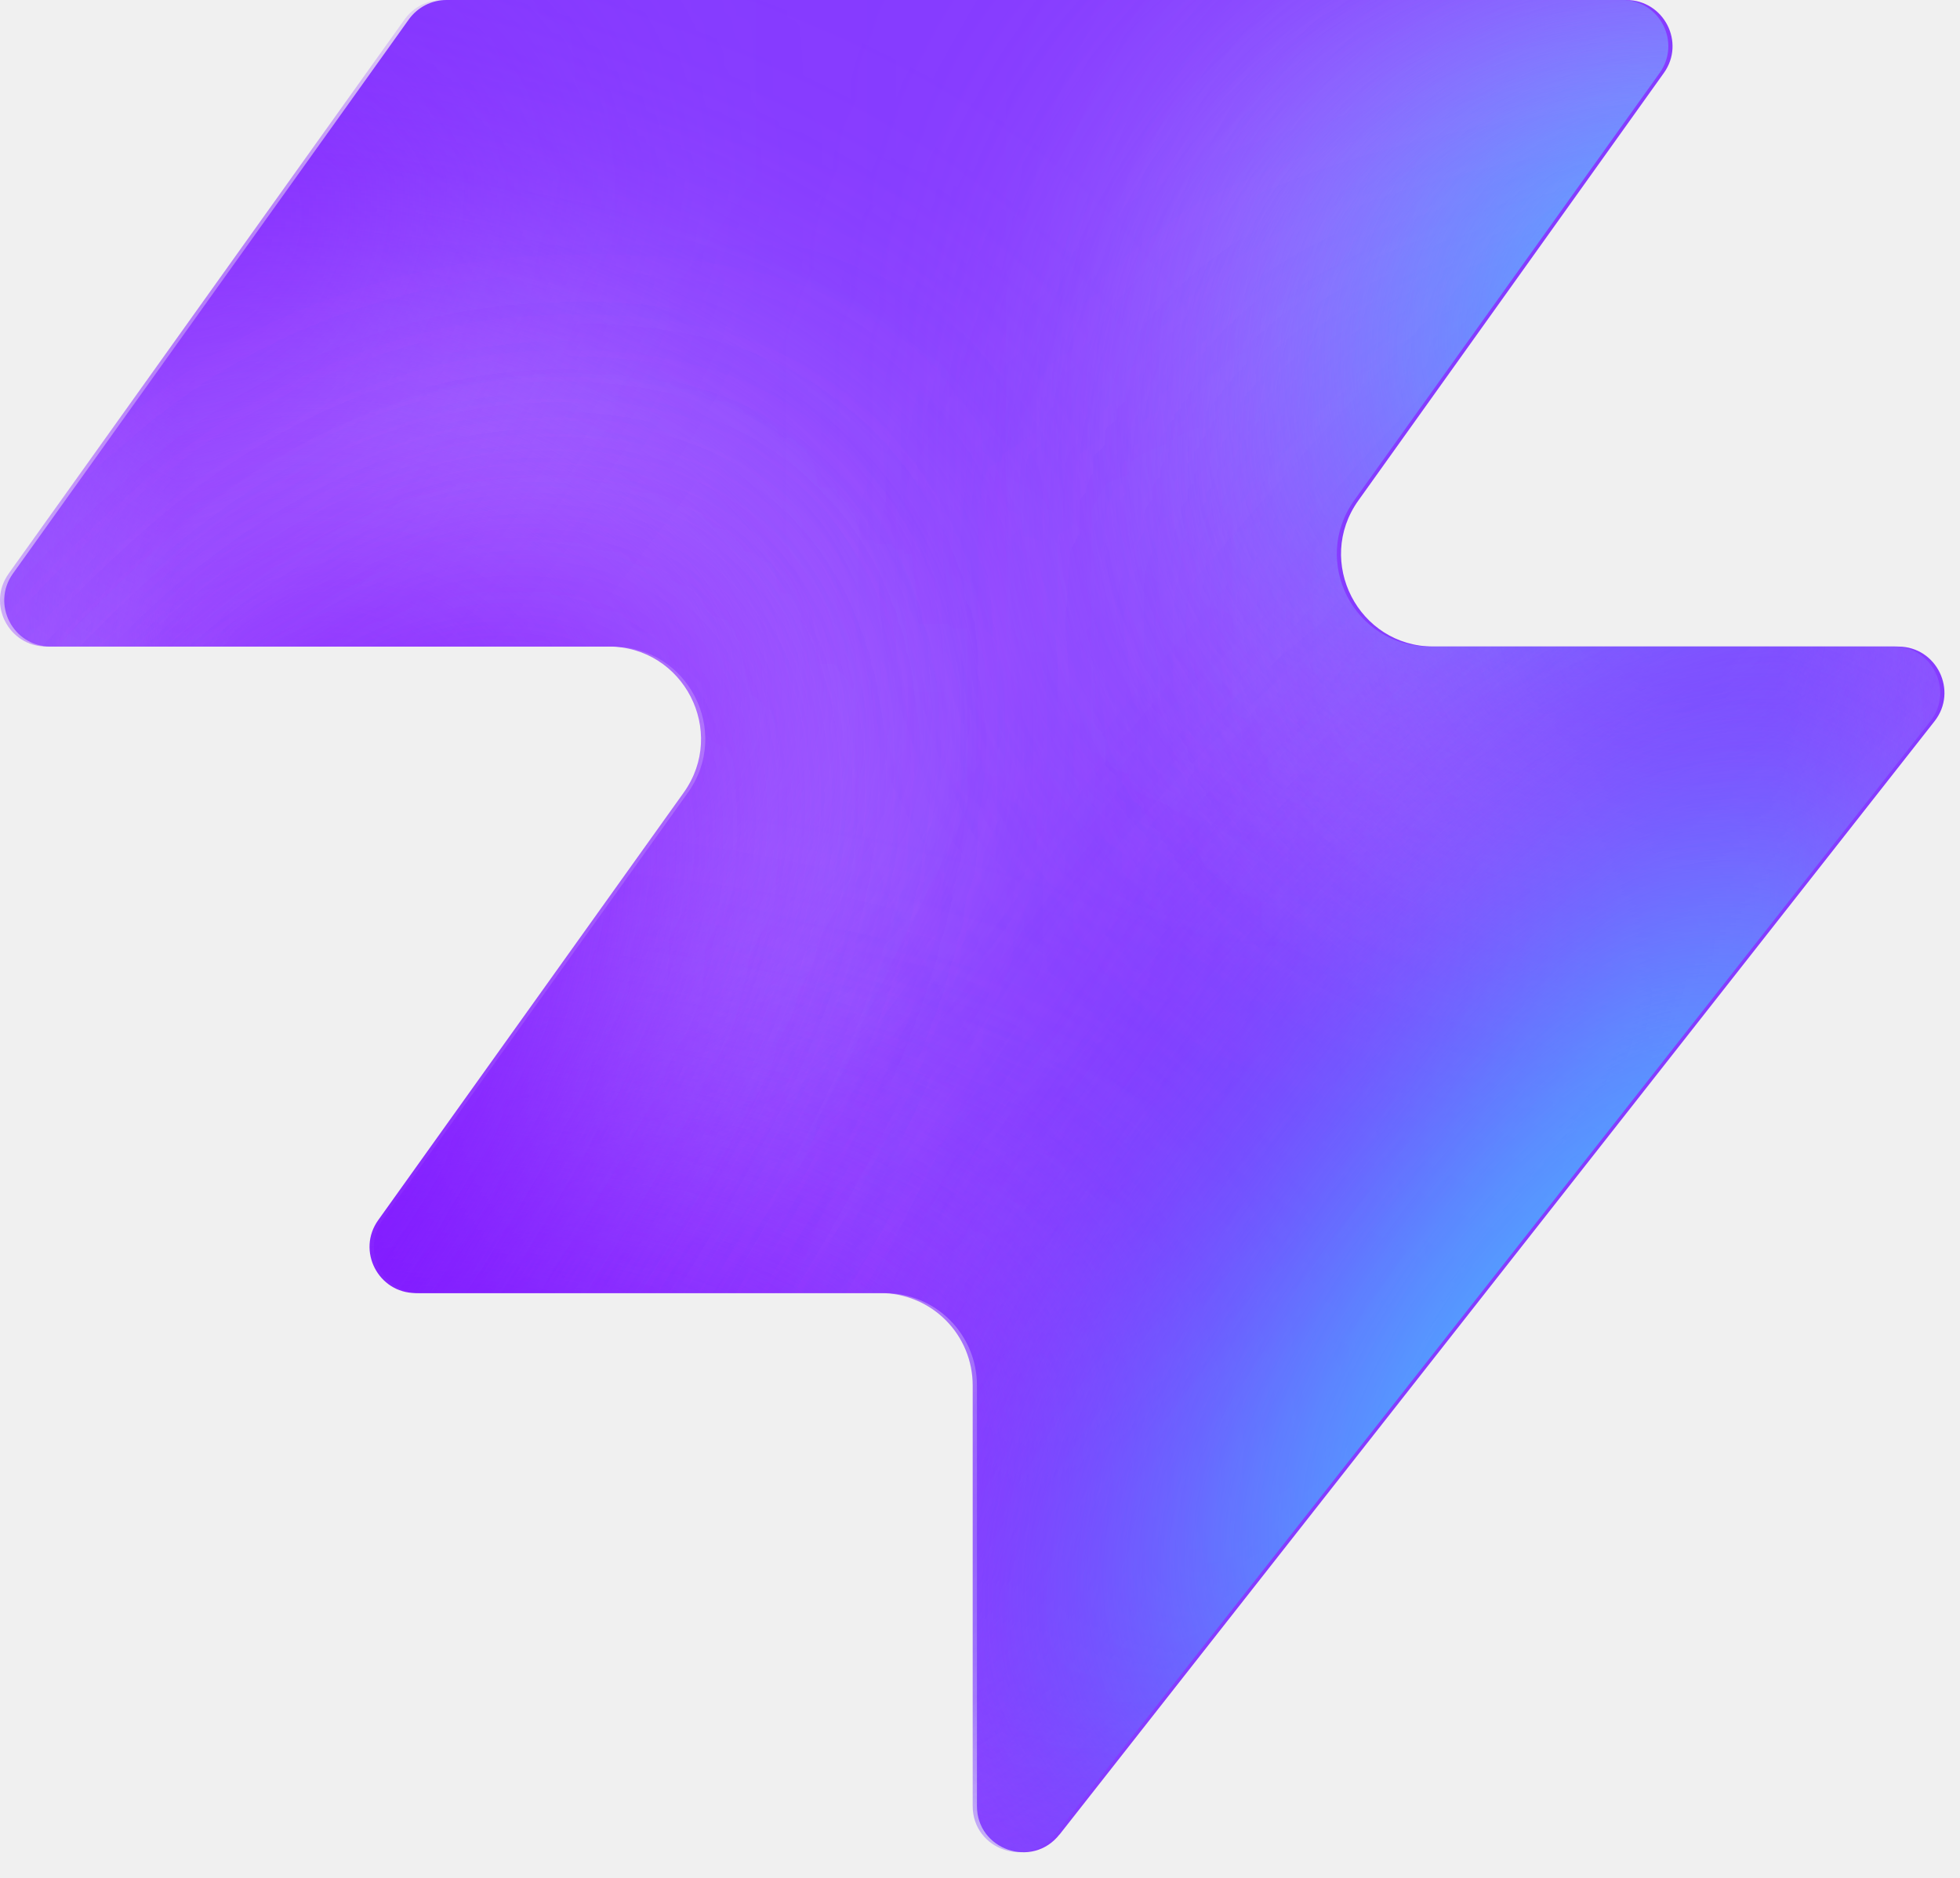
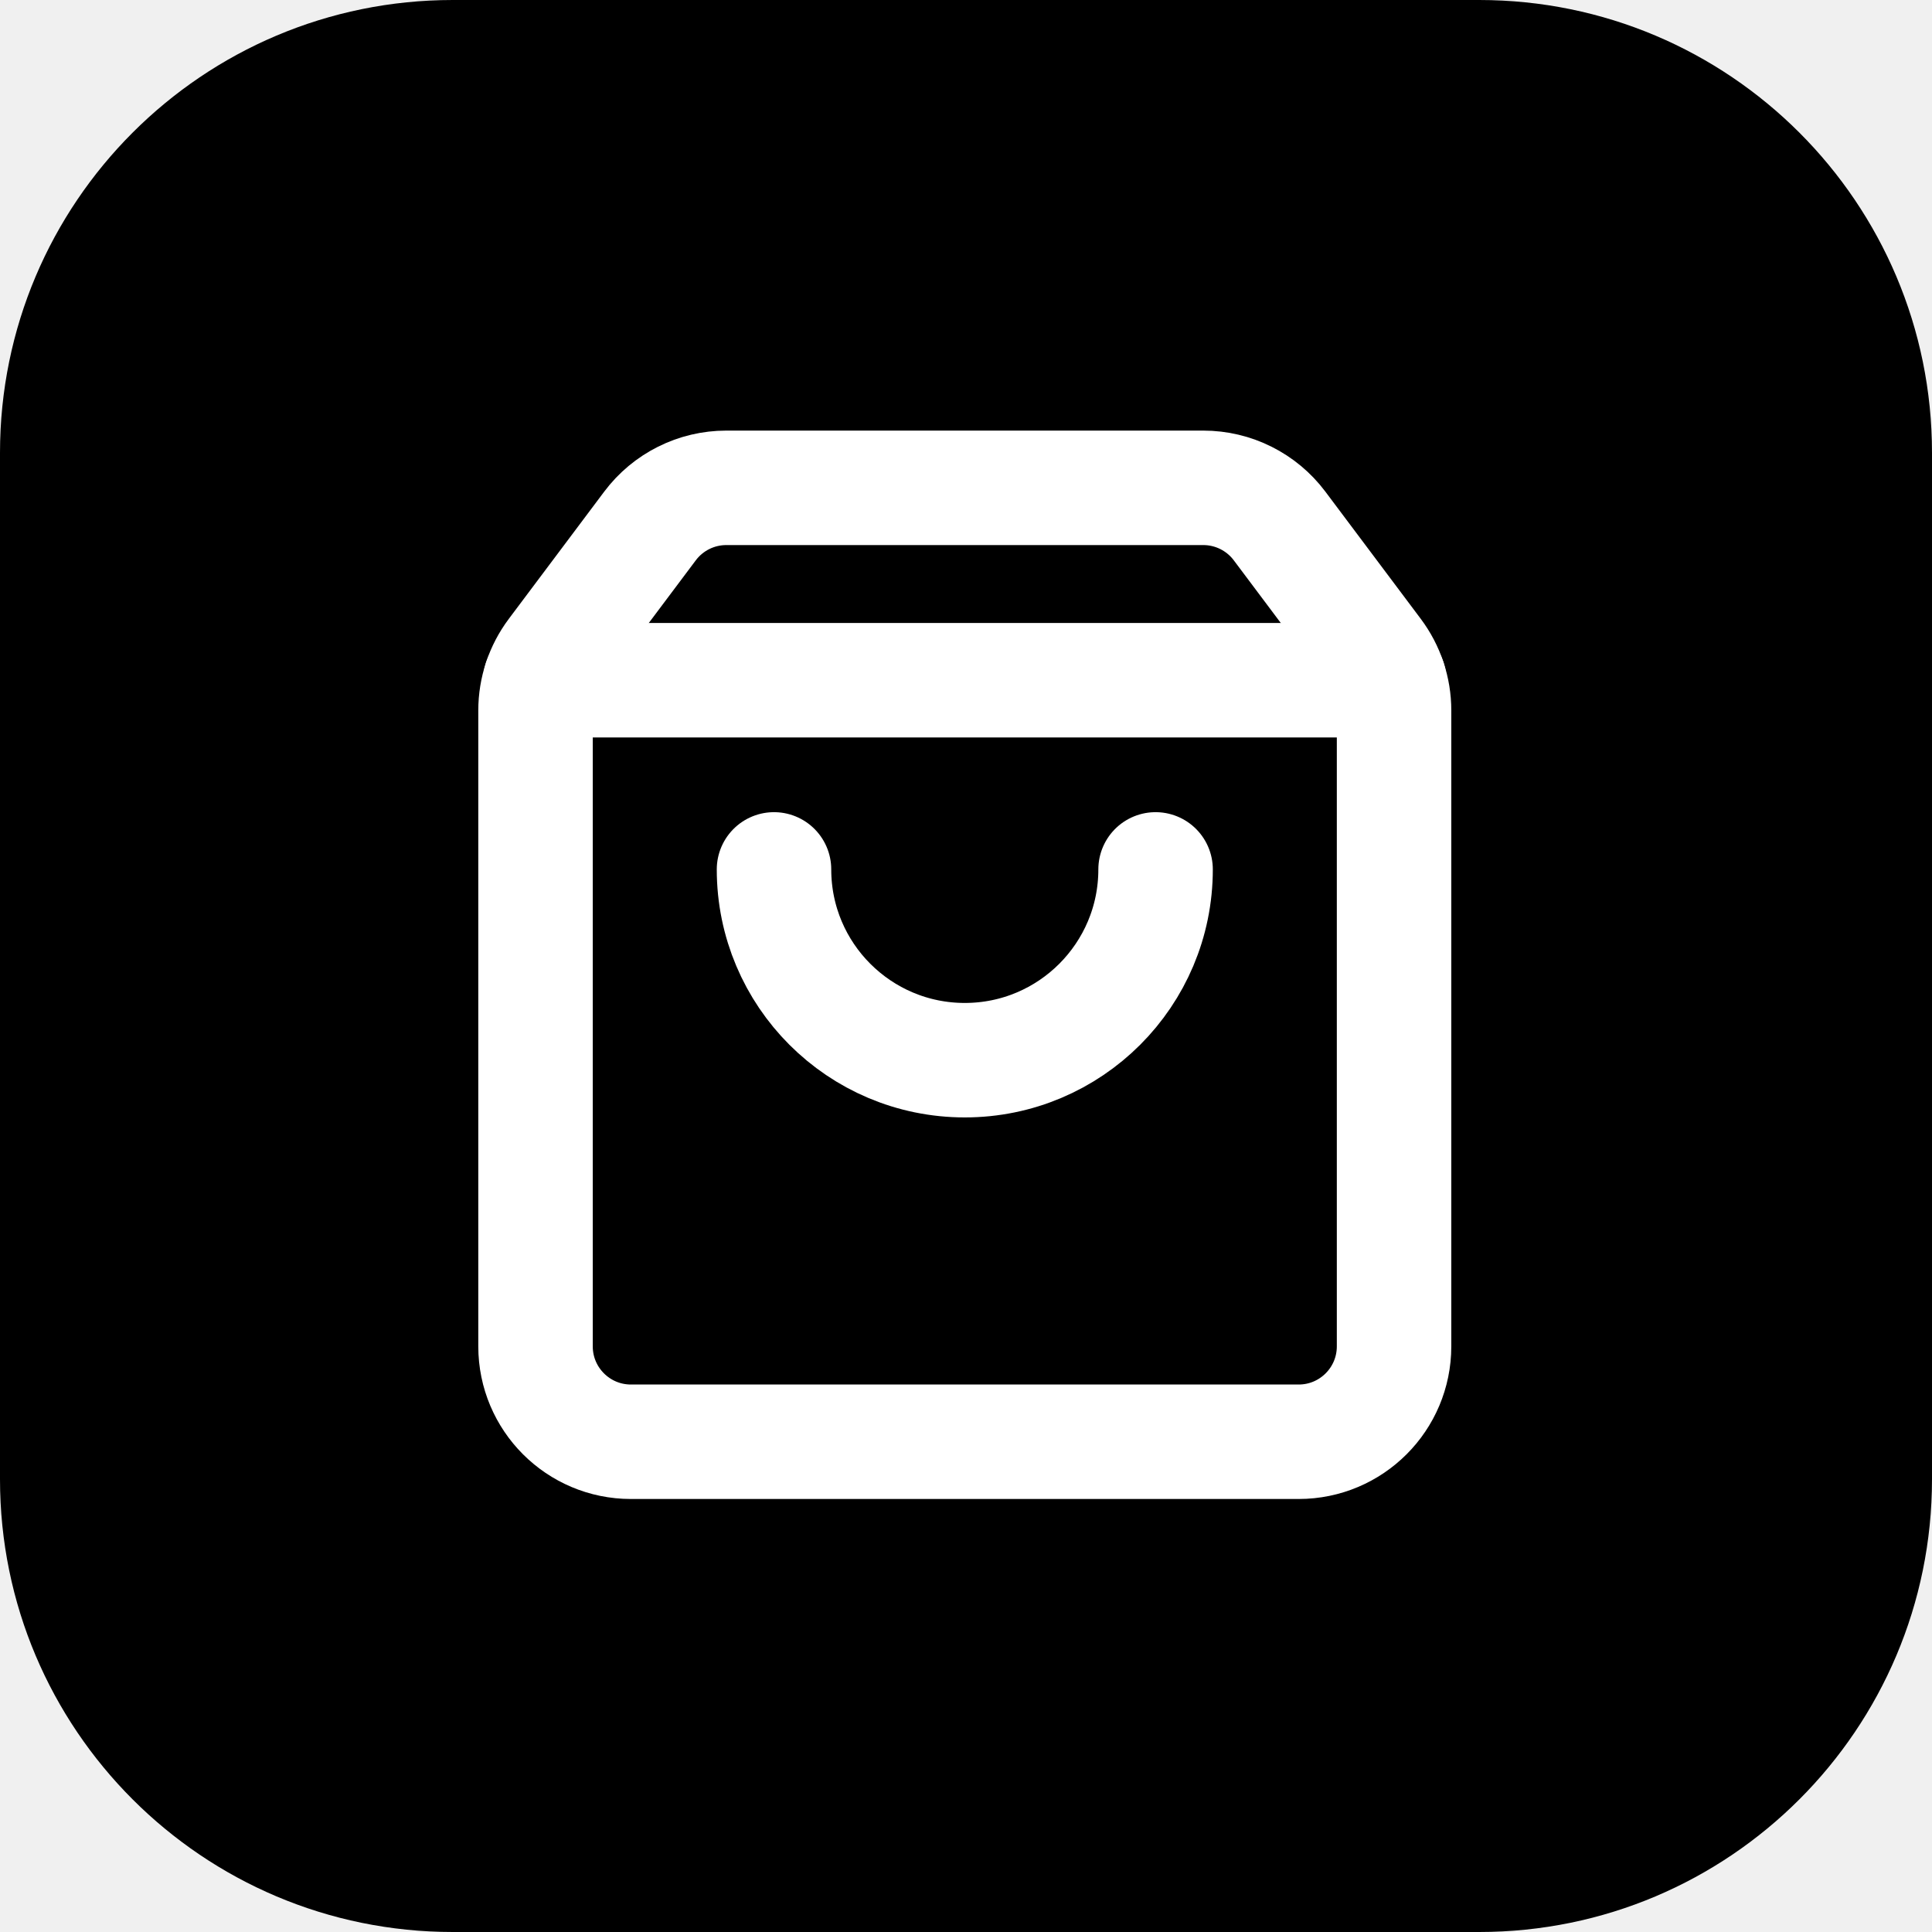
- <svg xmlns="http://www.w3.org/2000/svg" width="48" height="46" fill="none" viewBox="0 0 48 46">
-   <path fill="#863bff" d="M25.946 44.938c-.664.845-2.021.375-2.021-.698V33.937a2.26 2.26 0 0 0-2.262-2.262H10.287c-.92 0-1.456-1.04-.92-1.788l7.48-10.471c1.07-1.497 0-3.578-1.842-3.578H1.237c-.92 0-1.456-1.04-.92-1.788L10.013.474c.214-.297.556-.474.92-.474h28.894c.92 0 1.456 1.04.92 1.788l-7.48 10.471c-1.07 1.498 0 3.579 1.842 3.579h11.377c.943 0 1.473 1.088.89 1.83L25.947 44.94z" style="fill:#863bff;fill:color(display-p3 .525 .23 1);fill-opacity:1" />
-   <mask id="a" width="48" height="46" x="0" y="0" maskUnits="userSpaceOnUse" style="mask-type:alpha">
-     <path fill="#000" d="M25.842 44.938c-.664.844-2.021.375-2.021-.698V33.937a2.26 2.26 0 0 0-2.262-2.262H10.183c-.92 0-1.456-1.04-.92-1.788l7.48-10.471c1.07-1.498 0-3.579-1.842-3.579H1.133c-.92 0-1.456-1.04-.92-1.787L9.91.473c.214-.297.556-.474.92-.474h28.894c.92 0 1.456 1.04.92 1.788l-7.48 10.471c-1.07 1.498 0 3.578 1.842 3.578h11.377c.943 0 1.473 1.088.89 1.832L25.843 44.94z" style="fill:#000;fill-opacity:1" />
-   </mask>
-   <g mask="url(#a)">
-     <g filter="url(#b)">
-       <ellipse cx="5.508" cy="14.704" fill="#ede6ff" rx="5.508" ry="14.704" style="fill:#ede6ff;fill:color(display-p3 .927 .903 1);fill-opacity:1" transform="matrix(.00324 1 1 -.00324 -4.47 31.516)" />
-     </g>
-     <g filter="url(#c)">
-       <ellipse cx="10.399" cy="29.851" fill="#ede6ff" rx="10.399" ry="29.851" style="fill:#ede6ff;fill:color(display-p3 .927 .903 1);fill-opacity:1" transform="matrix(.00324 1 1 -.00324 -39.328 7.883)" />
-     </g>
-     <g filter="url(#d)">
-       <ellipse cx="5.508" cy="30.487" fill="#7e14ff" rx="5.508" ry="30.487" style="fill:#7e14ff;fill:color(display-p3 .492 .077 1);fill-opacity:1" transform="rotate(89.814 -25.913 -14.639)scale(1 -1)" />
-     </g>
-     <g filter="url(#e)">
-       <ellipse cx="5.508" cy="30.599" fill="#7e14ff" rx="5.508" ry="30.599" style="fill:#7e14ff;fill:color(display-p3 .492 .077 1);fill-opacity:1" transform="rotate(89.814 -32.644 -3.334)scale(1 -1)" />
-     </g>
-     <g filter="url(#f)">
-       <ellipse cx="5.508" cy="30.599" fill="#7e14ff" rx="5.508" ry="30.599" style="fill:#7e14ff;fill:color(display-p3 .492 .077 1);fill-opacity:1" transform="matrix(.00324 1 1 -.00324 -34.34 30.47)" />
-     </g>
-     <g filter="url(#g)">
-       <ellipse cx="14.072" cy="22.078" fill="#ede6ff" rx="14.072" ry="22.078" style="fill:#ede6ff;fill:color(display-p3 .927 .903 1);fill-opacity:1" transform="rotate(93.35 24.506 48.493)scale(-1 1)" />
-     </g>
-     <g filter="url(#h)">
-       <ellipse cx="3.47" cy="21.501" fill="#7e14ff" rx="3.47" ry="21.501" style="fill:#7e14ff;fill:color(display-p3 .492 .077 1);fill-opacity:1" transform="rotate(89.009 28.708 47.59)scale(-1 1)" />
-     </g>
-     <g filter="url(#i)">
-       <ellipse cx="3.47" cy="21.501" fill="#7e14ff" rx="3.47" ry="21.501" style="fill:#7e14ff;fill:color(display-p3 .492 .077 1);fill-opacity:1" transform="rotate(89.009 28.708 47.59)scale(-1 1)" />
-     </g>
-     <g filter="url(#j)">
-       <ellipse cx=".387" cy="8.972" fill="#7e14ff" rx="4.407" ry="29.108" style="fill:#7e14ff;fill:color(display-p3 .492 .077 1);fill-opacity:1" transform="rotate(39.51 .387 8.972)" />
-     </g>
-     <g filter="url(#k)">
-       <ellipse cx="47.523" cy="-6.092" fill="#7e14ff" rx="4.407" ry="29.108" style="fill:#7e14ff;fill:color(display-p3 .492 .077 1);fill-opacity:1" transform="rotate(37.892 47.523 -6.092)" />
-     </g>
-     <g filter="url(#l)">
-       <ellipse cx="41.412" cy="6.333" fill="#47bfff" rx="5.971" ry="9.665" style="fill:#47bfff;fill:color(display-p3 .28 .748 1);fill-opacity:1" transform="rotate(37.892 41.412 6.333)" />
-     </g>
-     <g filter="url(#m)">
-       <ellipse cx="-1.879" cy="38.332" fill="#7e14ff" rx="4.407" ry="29.108" style="fill:#7e14ff;fill:color(display-p3 .492 .077 1);fill-opacity:1" transform="rotate(37.892 -1.88 38.332)" />
-     </g>
-     <g filter="url(#n)">
-       <ellipse cx="-1.879" cy="38.332" fill="#7e14ff" rx="4.407" ry="29.108" style="fill:#7e14ff;fill:color(display-p3 .492 .077 1);fill-opacity:1" transform="rotate(37.892 -1.88 38.332)" />
-     </g>
-     <g filter="url(#o)">
-       <ellipse cx="35.651" cy="29.907" fill="#7e14ff" rx="4.407" ry="29.108" style="fill:#7e14ff;fill:color(display-p3 .492 .077 1);fill-opacity:1" transform="rotate(37.892 35.651 29.907)" />
-     </g>
-     <g filter="url(#p)">
-       <ellipse cx="38.418" cy="32.4" fill="#47bfff" rx="5.971" ry="15.297" style="fill:#47bfff;fill:color(display-p3 .28 .748 1);fill-opacity:1" transform="rotate(37.892 38.418 32.4)" />
-     </g>
+ <svg xmlns="http://www.w3.org/2000/svg" viewBox="0 0 32 32" width="32" height="32" fill="none">
+   <rect width="32" height="32" rx="7.5" fill="#000000" />
+   <g transform="translate(6.5, 6.5) scale(0.79)" stroke="#ffffff" stroke-width="2.4" stroke-linecap="round" stroke-linejoin="round" fill="none">
+     <path d="M16 10a4 4 0 0 1-8 0" />
+     <path d="M3.103 6.034h17.794" />
+     <path d="M3.4 5.467a2 2 0 0 0-.4 1.2V20a2 2 0 0 0 2 2h14a2 2 0 0 0 2-2V6.667a2 2 0 0 0-.4-1.2l-2-2.667A2 2 0 0 0 17 2H7a2 2 0 0 0-1.6.8z" />
  </g>
-   <defs>
-     <filter id="b" width="60.045" height="41.654" x="-19.77" y="16.149" color-interpolation-filters="sRGB" filterUnits="userSpaceOnUse">
-       <feFlood flood-opacity="0" result="BackgroundImageFix" />
-       <feBlend in="SourceGraphic" in2="BackgroundImageFix" result="shape" />
-       <feGaussianBlur result="effect1_foregroundBlur_2002_17158" stdDeviation="7.659" />
-     </filter>
-     <filter id="c" width="90.34" height="51.437" x="-54.613" y="-7.533" color-interpolation-filters="sRGB" filterUnits="userSpaceOnUse">
-       <feFlood flood-opacity="0" result="BackgroundImageFix" />
-       <feBlend in="SourceGraphic" in2="BackgroundImageFix" result="shape" />
-       <feGaussianBlur result="effect1_foregroundBlur_2002_17158" stdDeviation="7.659" />
-     </filter>
-     <filter id="d" width="79.355" height="29.4" x="-49.64" y="2.03" color-interpolation-filters="sRGB" filterUnits="userSpaceOnUse">
-       <feFlood flood-opacity="0" result="BackgroundImageFix" />
-       <feBlend in="SourceGraphic" in2="BackgroundImageFix" result="shape" />
-       <feGaussianBlur result="effect1_foregroundBlur_2002_17158" stdDeviation="4.596" />
-     </filter>
-     <filter id="e" width="79.579" height="29.4" x="-45.045" y="20.029" color-interpolation-filters="sRGB" filterUnits="userSpaceOnUse">
-       <feFlood flood-opacity="0" result="BackgroundImageFix" />
-       <feBlend in="SourceGraphic" in2="BackgroundImageFix" result="shape" />
-       <feGaussianBlur result="effect1_foregroundBlur_2002_17158" stdDeviation="4.596" />
-     </filter>
-     <filter id="f" width="79.579" height="29.4" x="-43.513" y="21.178" color-interpolation-filters="sRGB" filterUnits="userSpaceOnUse">
-       <feFlood flood-opacity="0" result="BackgroundImageFix" />
-       <feBlend in="SourceGraphic" in2="BackgroundImageFix" result="shape" />
-       <feGaussianBlur result="effect1_foregroundBlur_2002_17158" stdDeviation="4.596" />
-     </filter>
-     <filter id="g" width="74.749" height="58.852" x="15.756" y="-17.901" color-interpolation-filters="sRGB" filterUnits="userSpaceOnUse">
-       <feFlood flood-opacity="0" result="BackgroundImageFix" />
-       <feBlend in="SourceGraphic" in2="BackgroundImageFix" result="shape" />
-       <feGaussianBlur result="effect1_foregroundBlur_2002_17158" stdDeviation="7.659" />
-     </filter>
-     <filter id="h" width="61.377" height="25.362" x="23.548" y="2.284" color-interpolation-filters="sRGB" filterUnits="userSpaceOnUse">
-       <feFlood flood-opacity="0" result="BackgroundImageFix" />
-       <feBlend in="SourceGraphic" in2="BackgroundImageFix" result="shape" />
-       <feGaussianBlur result="effect1_foregroundBlur_2002_17158" stdDeviation="4.596" />
-     </filter>
-     <filter id="i" width="61.377" height="25.362" x="23.548" y="2.284" color-interpolation-filters="sRGB" filterUnits="userSpaceOnUse">
-       <feFlood flood-opacity="0" result="BackgroundImageFix" />
-       <feBlend in="SourceGraphic" in2="BackgroundImageFix" result="shape" />
-       <feGaussianBlur result="effect1_foregroundBlur_2002_17158" stdDeviation="4.596" />
-     </filter>
-     <filter id="j" width="56.045" height="63.649" x="-27.636" y="-22.853" color-interpolation-filters="sRGB" filterUnits="userSpaceOnUse">
-       <feFlood flood-opacity="0" result="BackgroundImageFix" />
-       <feBlend in="SourceGraphic" in2="BackgroundImageFix" result="shape" />
-       <feGaussianBlur result="effect1_foregroundBlur_2002_17158" stdDeviation="4.596" />
-     </filter>
-     <filter id="k" width="54.814" height="64.646" x="20.116" y="-38.415" color-interpolation-filters="sRGB" filterUnits="userSpaceOnUse">
-       <feFlood flood-opacity="0" result="BackgroundImageFix" />
-       <feBlend in="SourceGraphic" in2="BackgroundImageFix" result="shape" />
-       <feGaussianBlur result="effect1_foregroundBlur_2002_17158" stdDeviation="4.596" />
-     </filter>
-     <filter id="l" width="33.541" height="35.313" x="24.641" y="-11.323" color-interpolation-filters="sRGB" filterUnits="userSpaceOnUse">
-       <feFlood flood-opacity="0" result="BackgroundImageFix" />
-       <feBlend in="SourceGraphic" in2="BackgroundImageFix" result="shape" />
-       <feGaussianBlur result="effect1_foregroundBlur_2002_17158" stdDeviation="4.596" />
-     </filter>
-     <filter id="m" width="54.814" height="64.646" x="-29.286" y="6.009" color-interpolation-filters="sRGB" filterUnits="userSpaceOnUse">
-       <feFlood flood-opacity="0" result="BackgroundImageFix" />
-       <feBlend in="SourceGraphic" in2="BackgroundImageFix" result="shape" />
-       <feGaussianBlur result="effect1_foregroundBlur_2002_17158" stdDeviation="4.596" />
-     </filter>
-     <filter id="n" width="54.814" height="64.646" x="-29.286" y="6.009" color-interpolation-filters="sRGB" filterUnits="userSpaceOnUse">
-       <feFlood flood-opacity="0" result="BackgroundImageFix" />
-       <feBlend in="SourceGraphic" in2="BackgroundImageFix" result="shape" />
-       <feGaussianBlur result="effect1_foregroundBlur_2002_17158" stdDeviation="4.596" />
-     </filter>
-     <filter id="o" width="54.814" height="64.646" x="8.244" y="-2.416" color-interpolation-filters="sRGB" filterUnits="userSpaceOnUse">
-       <feFlood flood-opacity="0" result="BackgroundImageFix" />
-       <feBlend in="SourceGraphic" in2="BackgroundImageFix" result="shape" />
-       <feGaussianBlur result="effect1_foregroundBlur_2002_17158" stdDeviation="4.596" />
-     </filter>
-     <filter id="p" width="39.409" height="43.623" x="18.713" y="10.588" color-interpolation-filters="sRGB" filterUnits="userSpaceOnUse">
-       <feFlood flood-opacity="0" result="BackgroundImageFix" />
-       <feBlend in="SourceGraphic" in2="BackgroundImageFix" result="shape" />
-       <feGaussianBlur result="effect1_foregroundBlur_2002_17158" stdDeviation="4.596" />
-     </filter>
-   </defs>
</svg>
